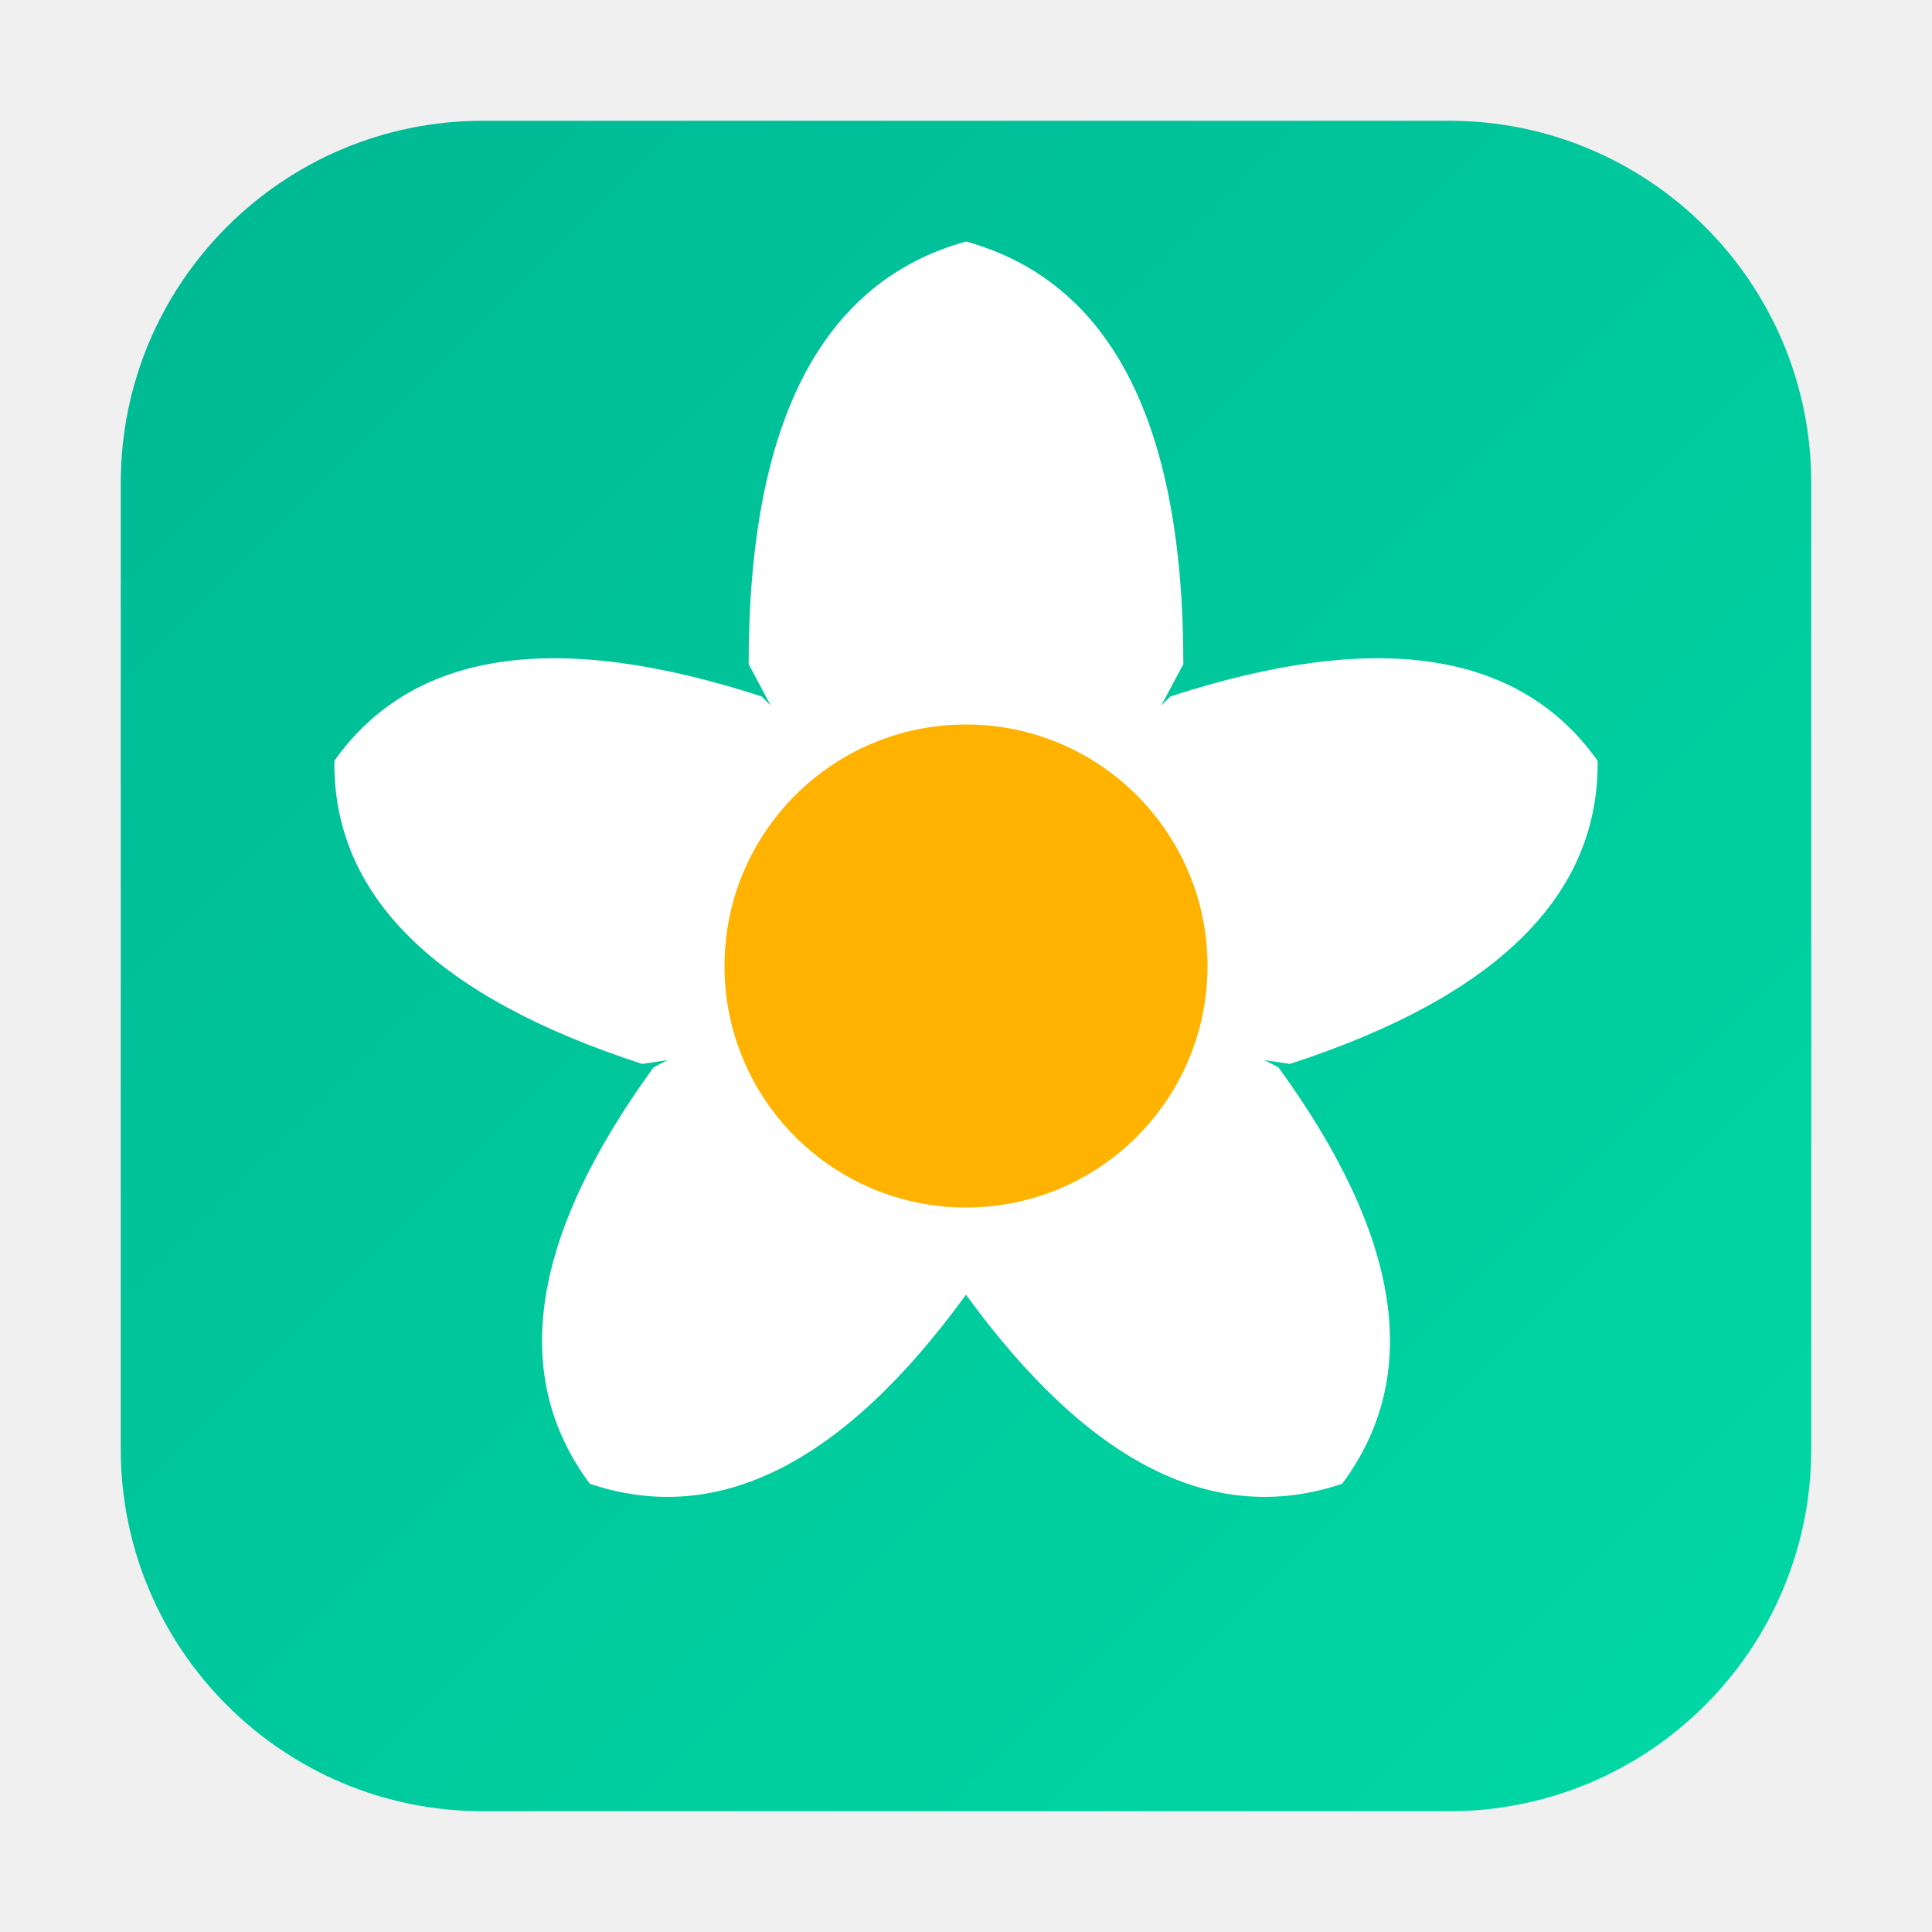
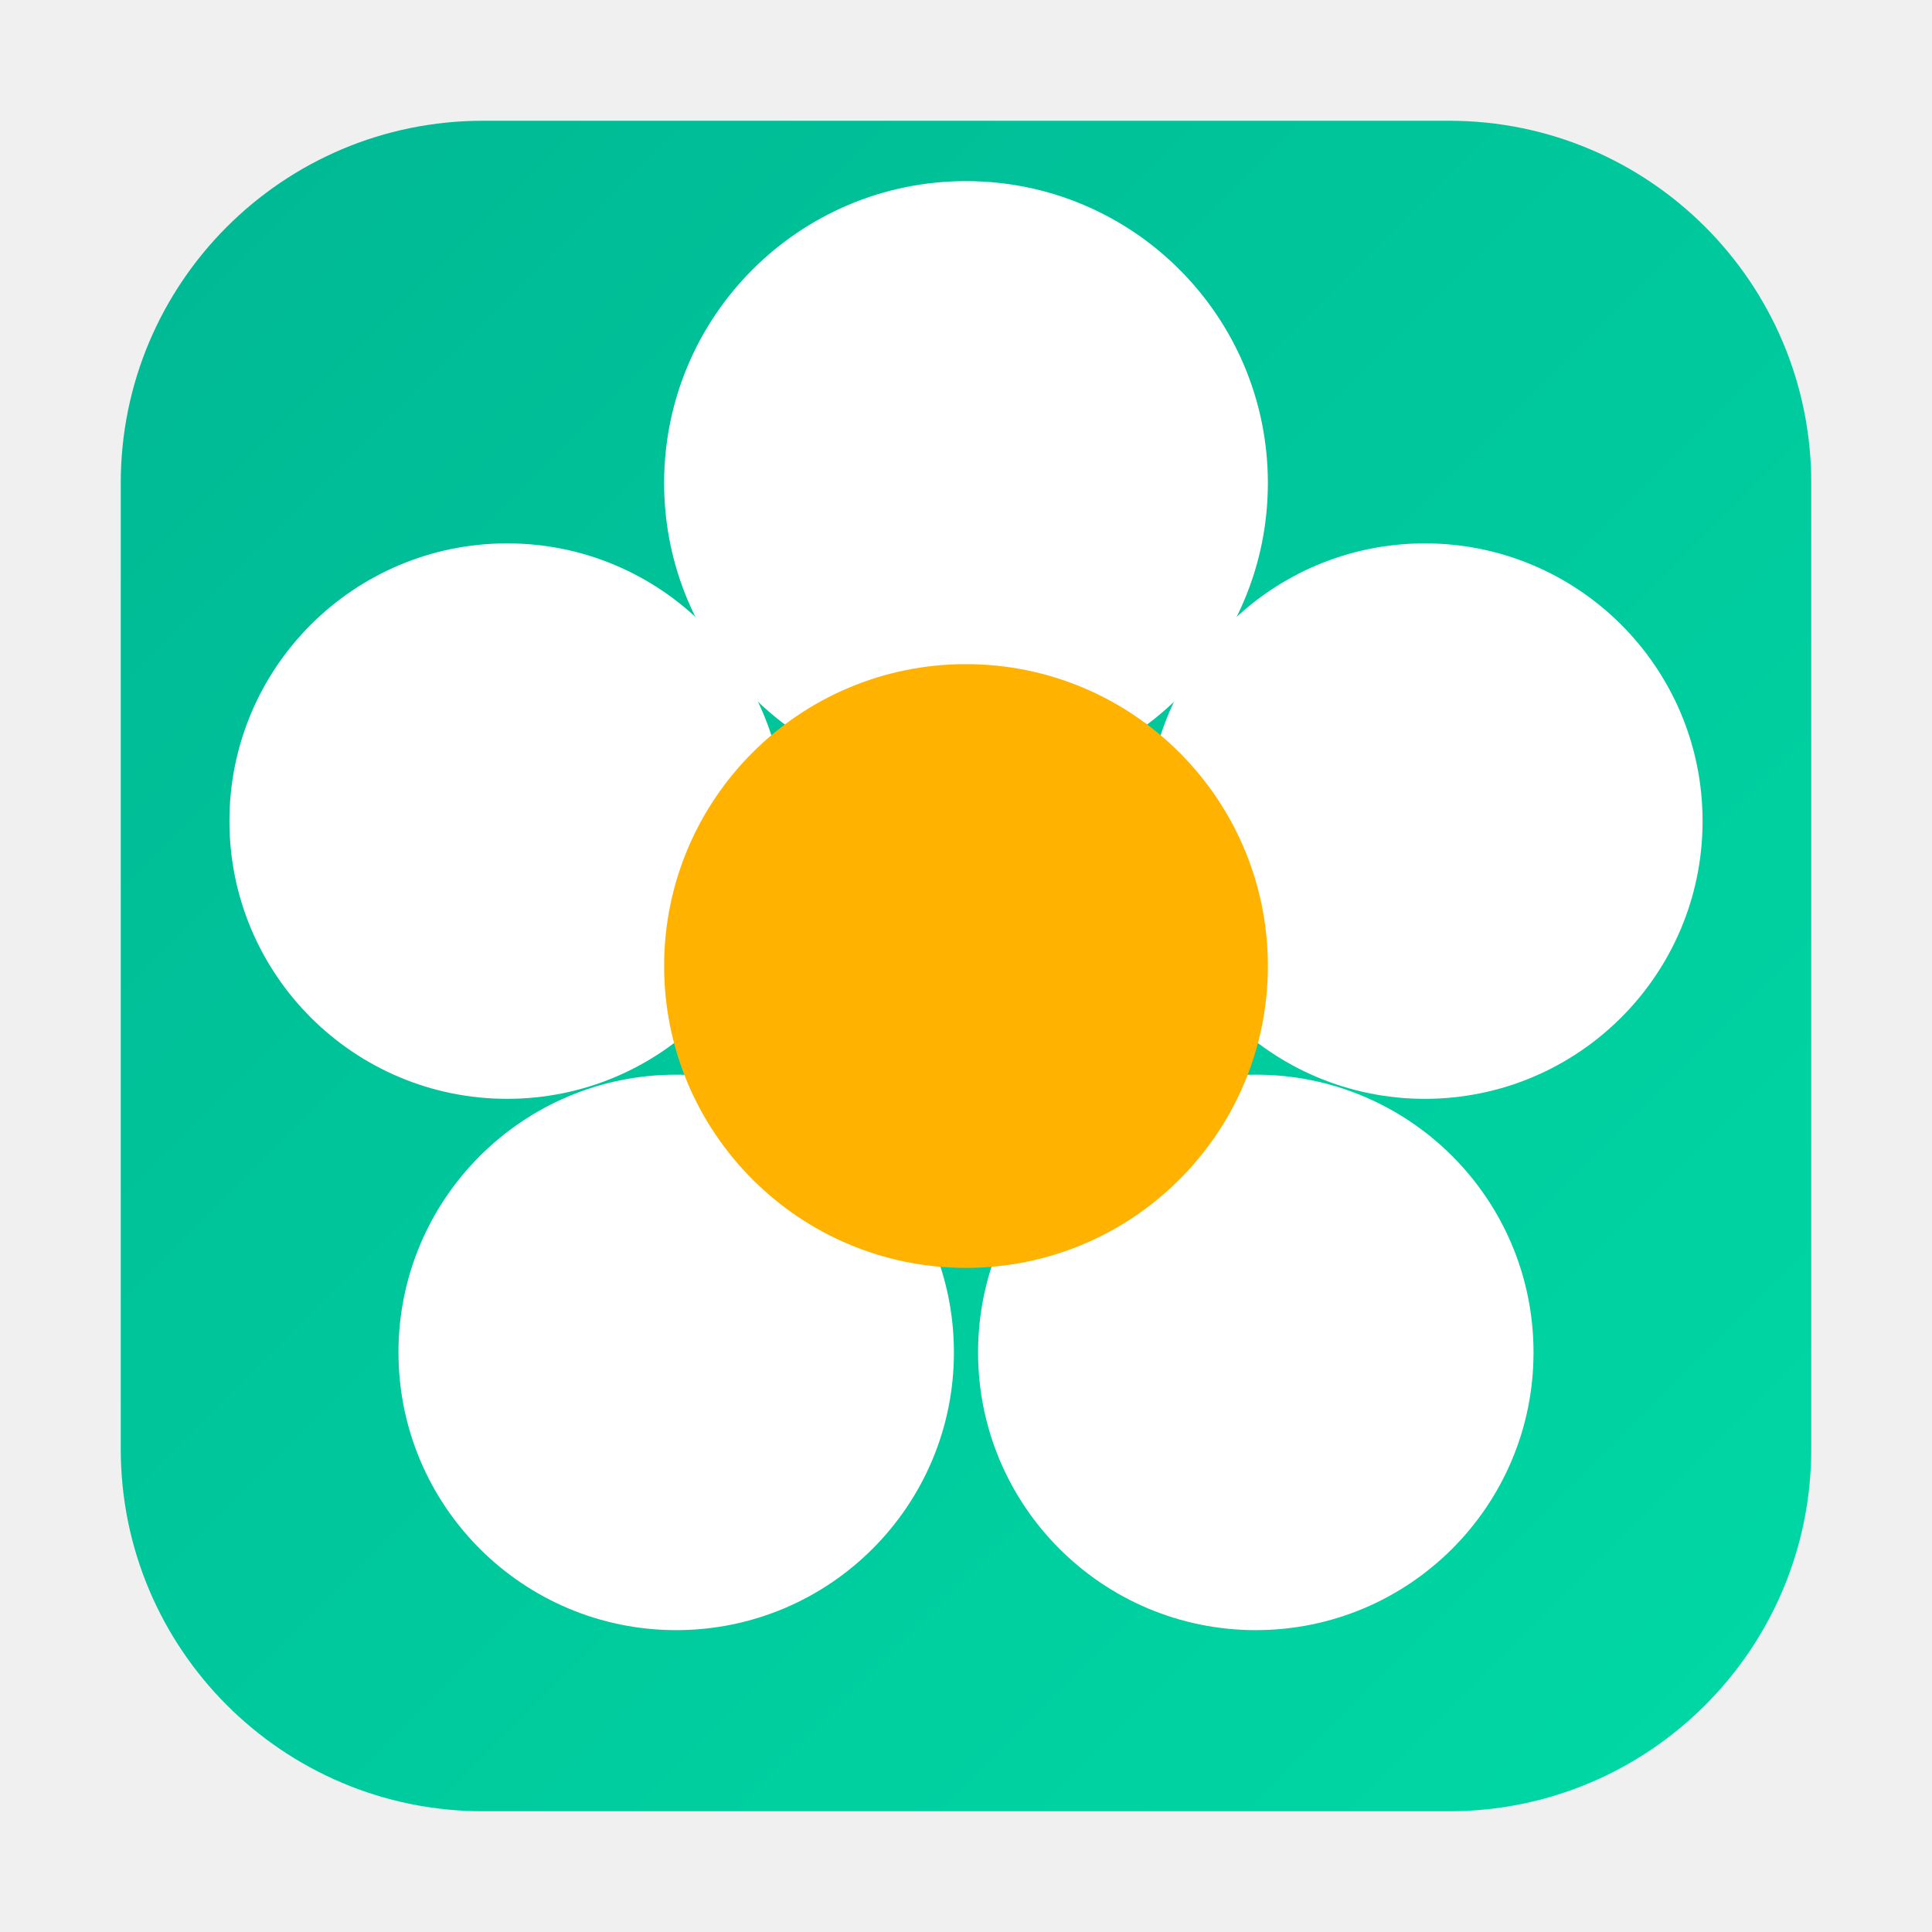
<svg xmlns="http://www.w3.org/2000/svg" viewBox="0 0 16 16">
  <defs>
    <linearGradient id="bg16" x1="0%" y1="0%" x2="100%" y2="100%">
      <stop offset="0%" stop-color="#00B894" />
      <stop offset="100%" stop-color="#00D9A5" />
    </linearGradient>
  </defs>
  <rect x="1" y="1" width="14" height="14" rx="3" ry="3" fill="url(#bg16)" />
  <g transform="translate(8, 8)">
-     <path d="M-1.8 -2.5 Q-1.8 -5.5 0 -6 Q1.8 -5.5 1.8 -2.5 L1 -1 Q0 -0.3 -1 -1 Z" fill="white" transform="rotate(0)" />
-     <path d="M-1.6 -2.3 Q-1.6 -5 0 -5.5 Q1.6 -5 1.6 -2.3 L0.9 -0.9 Q0 -0.3 -0.9 -0.9 Z" fill="white" transform="rotate(72)" />
-     <path d="M-1.6 -2.2 Q-1.6 -4.8 0 -5.3 Q1.6 -4.8 1.6 -2.2 L0.9 -0.8 Q0 -0.3 -0.9 -0.8 Z" fill="white" transform="rotate(144)" />
-     <path d="M-1.6 -2.2 Q-1.6 -4.8 0 -5.3 Q1.6 -4.8 1.6 -2.2 L0.9 -0.8 Q0 -0.3 -0.9 -0.8 Z" fill="white" transform="rotate(216)" />
-     <path d="M-1.6 -2.3 Q-1.6 -5 0 -5.5 Q1.6 -5 1.6 -2.3 L0.9 -0.9 Q0 -0.3 -0.9 -0.9 Z" fill="white" transform="rotate(288)" />
-     <circle cx="0" cy="0" r="2" fill="#FFB300" />
+     <circle cx="0" cy="-4" r="2.5" fill="white" />
+     <circle cx="3.8" cy="-1.2" r="2.3" fill="white" />
+     <circle cx="2.4" cy="3.2" r="2.3" fill="white" />
+     <circle cx="-2.4" cy="3.2" r="2.3" fill="white" />
+     <circle cx="-3.8" cy="-1.2" r="2.3" fill="white" />
+     <circle cx="0" cy="0" r="2.5" fill="#FFB300" />
  </g>
</svg>
